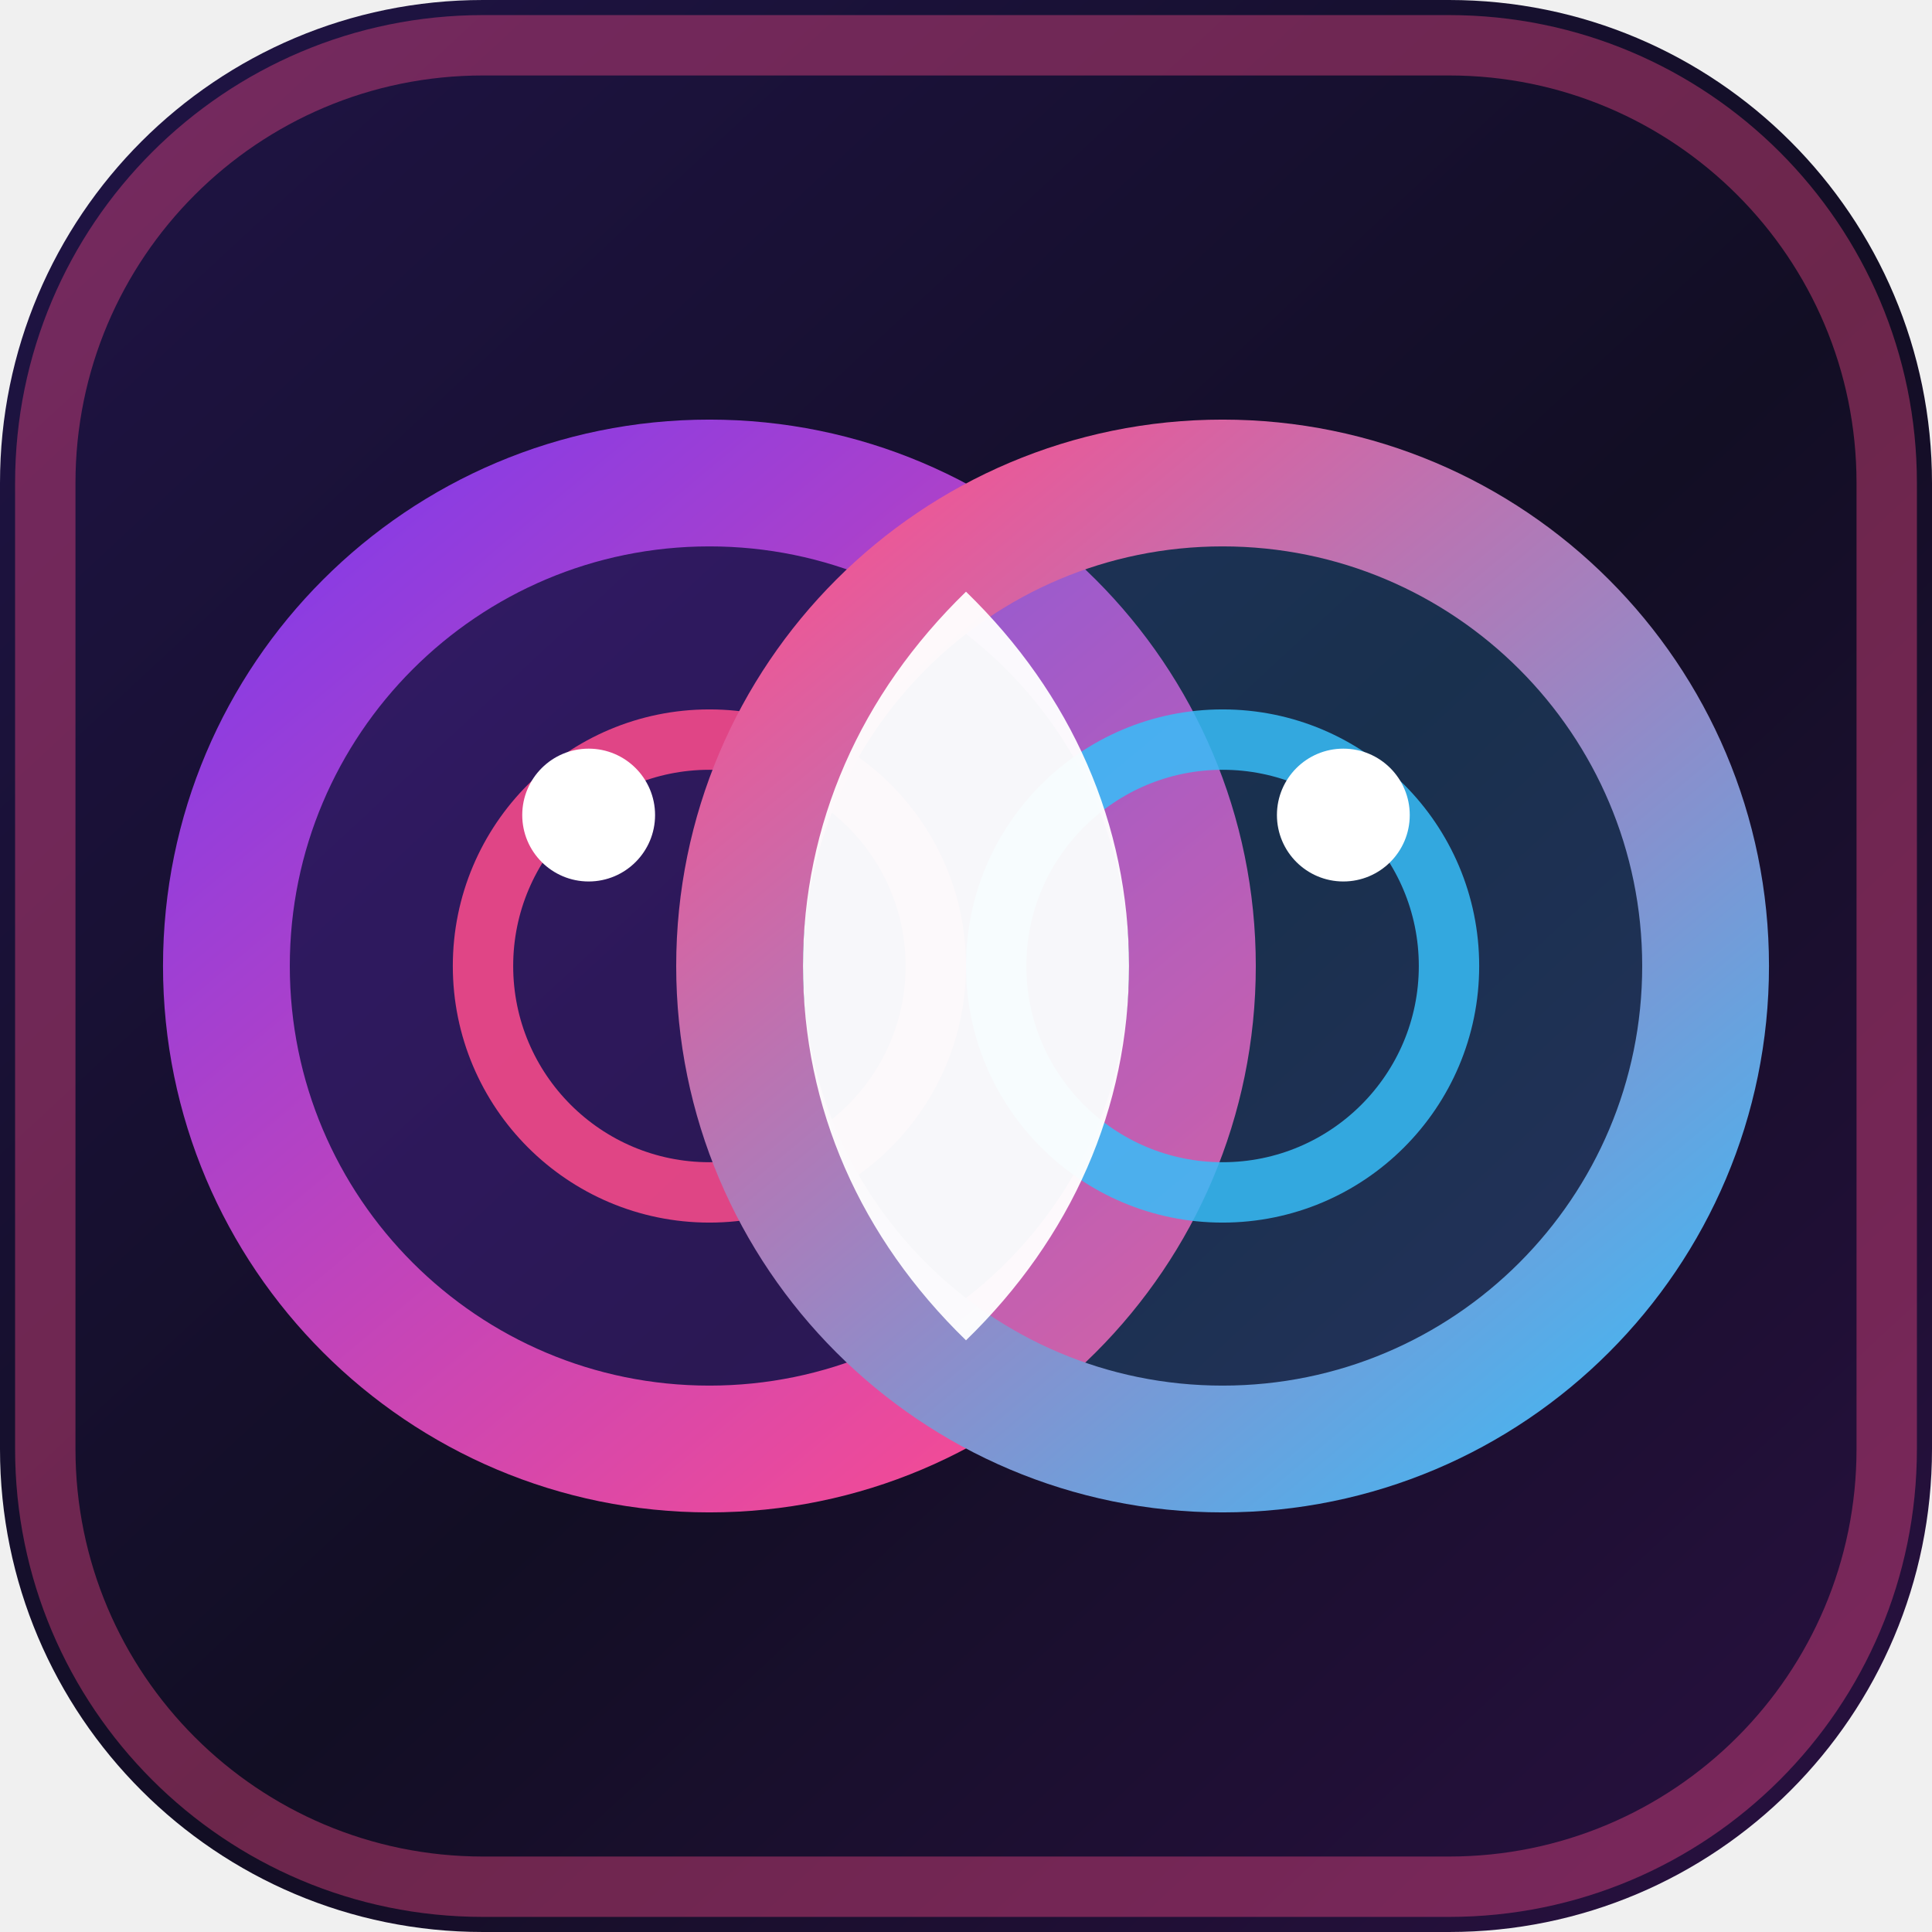
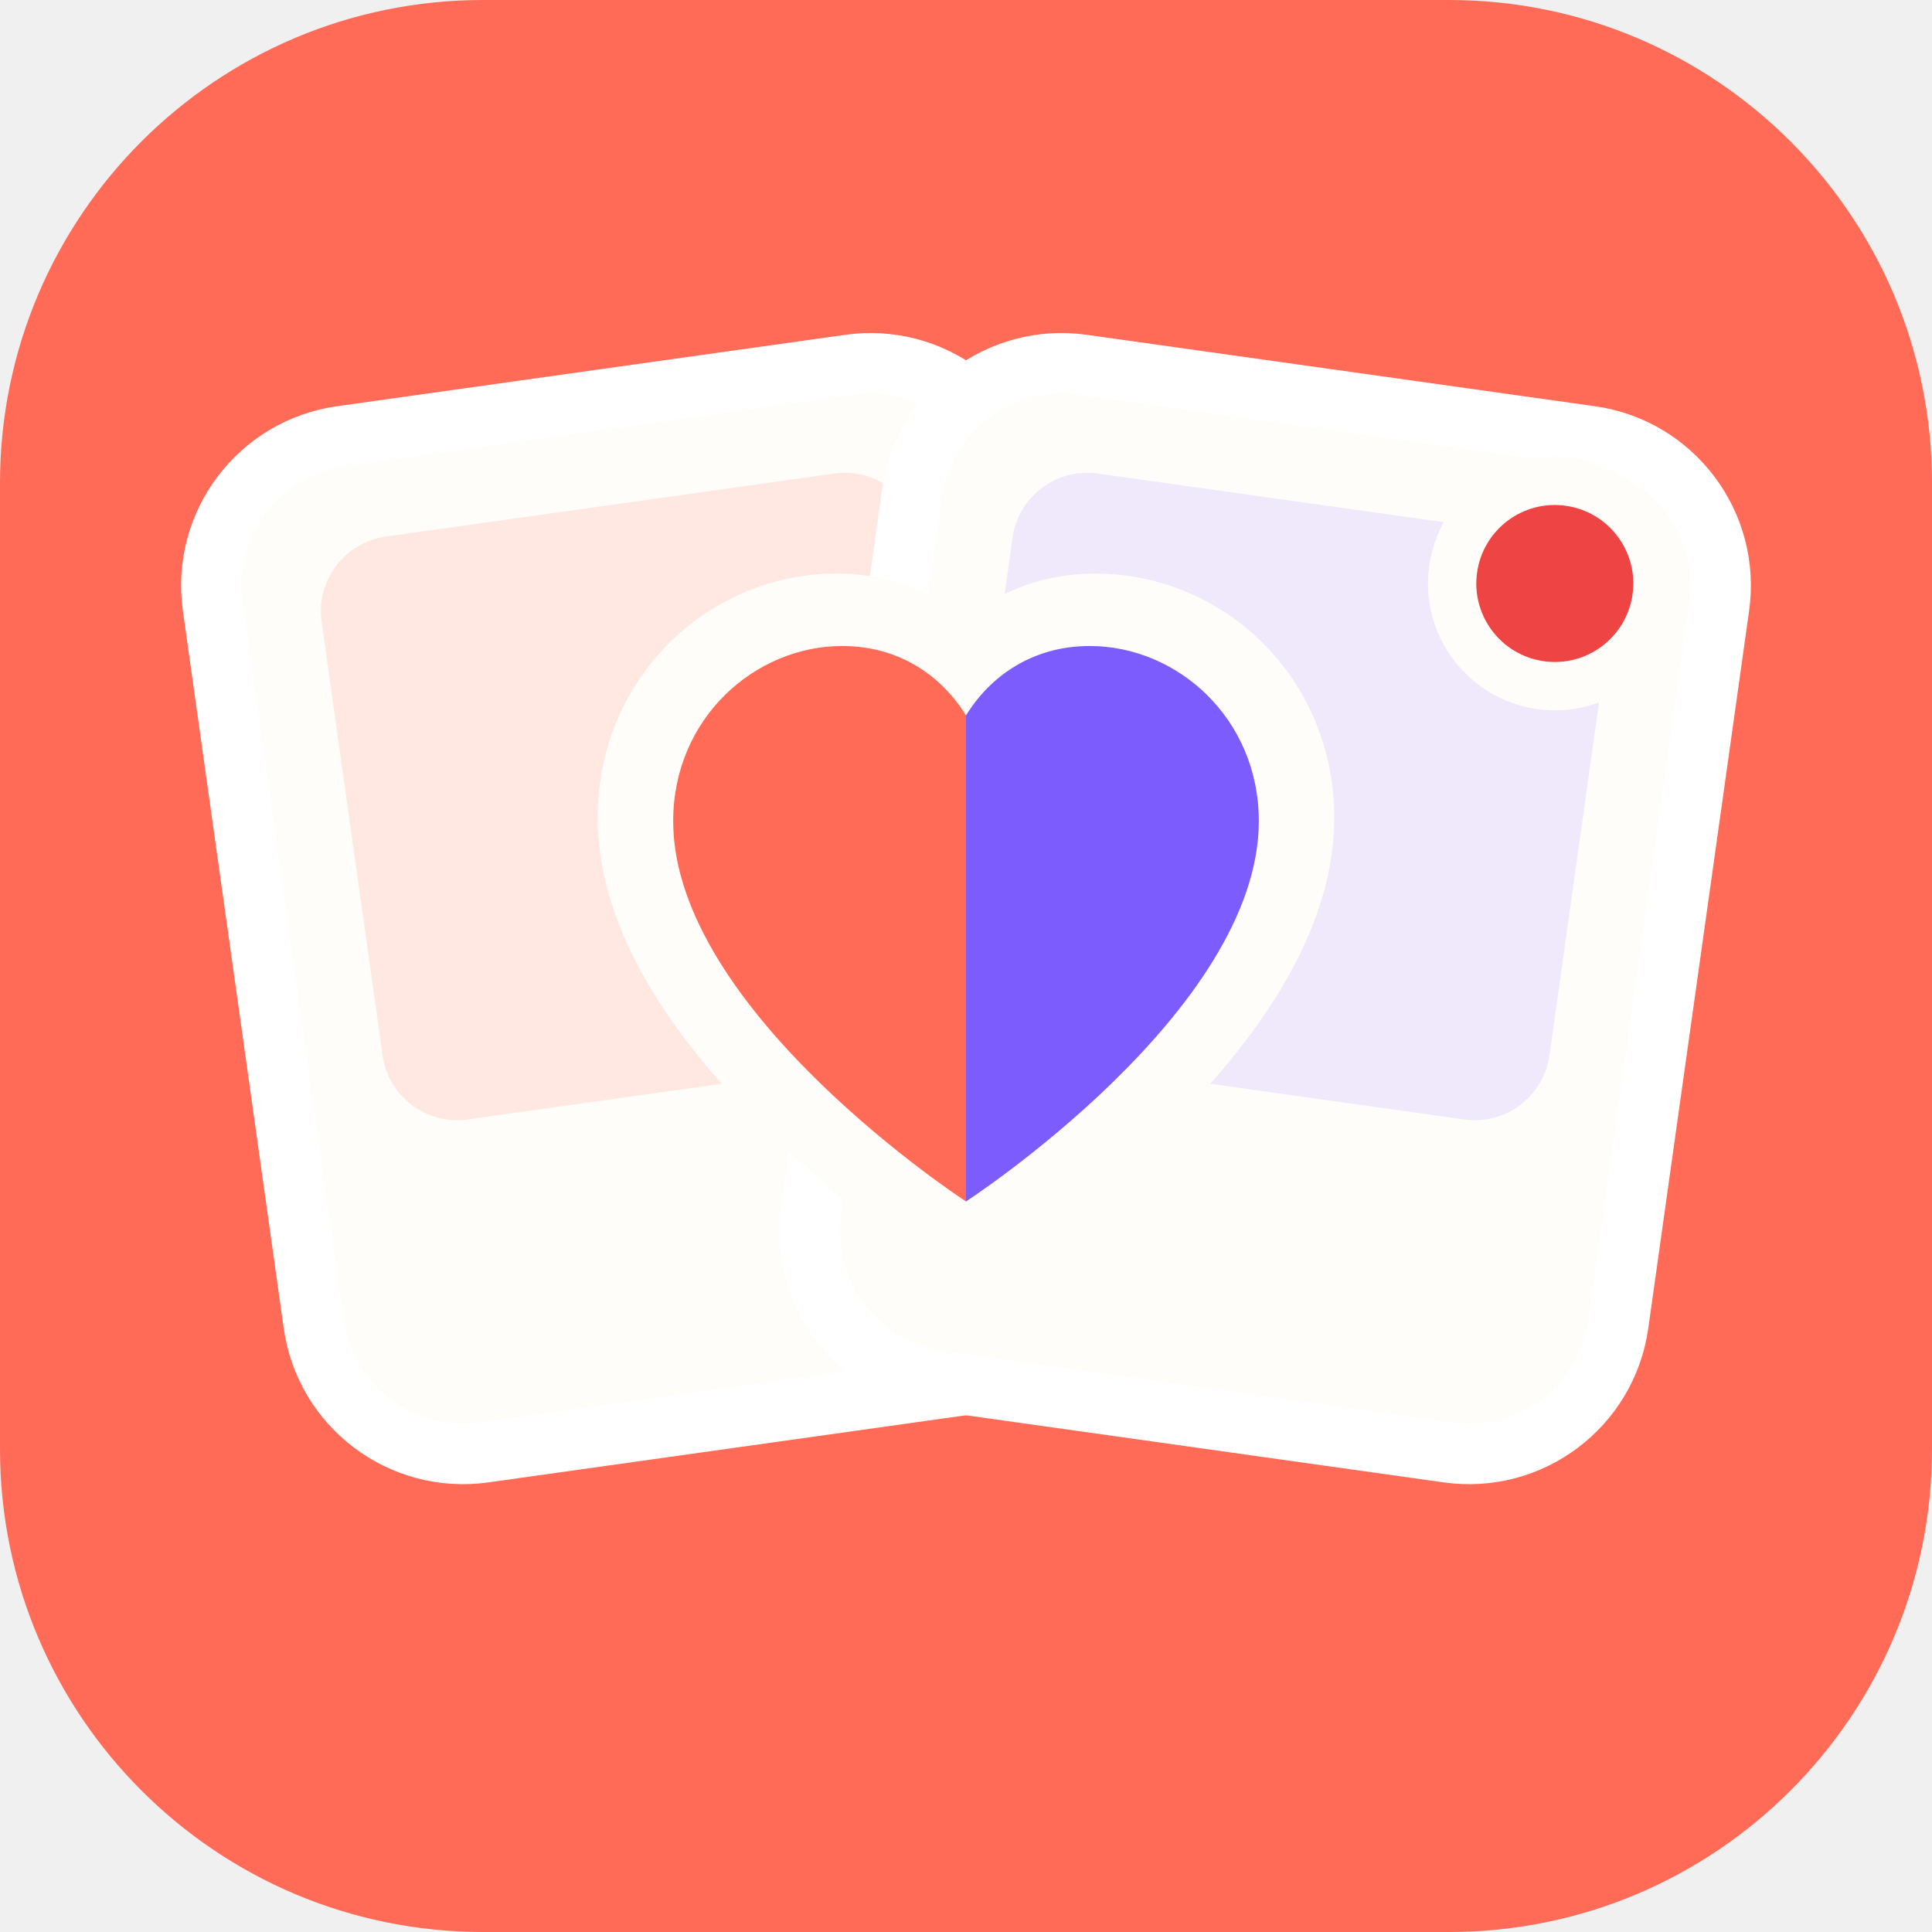
<svg xmlns="http://www.w3.org/2000/svg" viewBox="0 0 64 64" fill="none">
  <defs>
-     <linearGradient id="bg" x1="6" y1="4" x2="58" y2="60" gradientUnits="userSpaceOnUse">
-       <stop offset="0%" stop-color="#1E1342" />
-       <stop offset="55%" stop-color="#120E24" />
-       <stop offset="100%" stop-color="#26103D" />
-     </linearGradient>
-     <linearGradient id="lens-left" x1="8" y1="14" x2="38" y2="50" gradientUnits="userSpaceOnUse">
-       <stop offset="0%" stop-color="#7C3AED" />
-       <stop offset="100%" stop-color="#FF4D8D" />
-     </linearGradient>
-     <linearGradient id="lens-right" x1="26" y1="14" x2="56" y2="50" gradientUnits="userSpaceOnUse">
-       <stop offset="0%" stop-color="#FF4D8D" />
-       <stop offset="100%" stop-color="#38BDF8" />
-     </linearGradient>
+     <clipPath id="fav-heart-left">
+       <rect x="0" y="0" width="32" height="64" />
+     </clipPath>
+     <clipPath id="fav-heart-right">
+       <rect x="32" y="0" width="32" height="64" />
+     </clipPath>
  </defs>
-   <rect width="64" height="64" rx="16" fill="url(#bg)" />
-   <rect x="1.5" y="1.5" width="61" height="61" rx="14.5" stroke="#FF4D8D" stroke-opacity="0.38" stroke-width="2" />
-   <circle cx="23.5" cy="32" r="16" stroke="url(#lens-left)" stroke-width="4.2" fill="#7C3AED" fill-opacity="0.24" />
-   <circle cx="23.5" cy="32" r="7.5" stroke="#FF4D8D" stroke-width="2" stroke-opacity="0.85" />
-   <circle cx="40.5" cy="32" r="16" stroke="url(#lens-right)" stroke-width="4.2" fill="#38BDF8" fill-opacity="0.2" />
-   <circle cx="40.5" cy="32" r="7.5" stroke="#38BDF8" stroke-width="2" stroke-opacity="0.85" />
-   <path d="M32 19.6C35.5 23 37.4 27.3 37.4 32C37.4 36.7 35.5 41 32 44.4C28.5 41 26.6 36.7 26.6 32C26.6 27.3 28.5 23 32 19.6Z" fill="#FFFFFF" fill-opacity="0.96" />
-   <circle cx="19.5" cy="27" r="2.2" fill="#FFFFFF" />
-   <circle cx="44.5" cy="27" r="2.2" fill="#FFFFFF" />
+   <rect width="64" height="64" rx="16" fill="#FF6B57" />
+   <g transform="rotate(-8 23 33)">
+     <rect x="9" y="13" width="27" height="34" rx="5" fill="#FFFDF9" stroke="#FFFFFF" stroke-width="2" />
+     <rect x="12.5" y="16.5" width="20" height="19.5" rx="2.5" fill="#FFE8E2" />
+   </g>
+   <g transform="rotate(8 41 33)">
+     <rect x="28" y="13" width="27" height="34" rx="5" fill="#FFFDF9" stroke="#FFFFFF" stroke-width="2" />
+     <rect x="31.5" y="16.5" width="20" height="19.5" rx="2.5" fill="#EFE9FB" />
+     <circle cx="49.5" cy="18" r="3.4" fill="#EF4444" stroke="#FFFDF9" stroke-width="1.6" />
+   </g>
+   <path d="M32 40.5C32 40.5 21.6 33.8 21.6 27.1C21.6 23.4 24.5 20.8 27.7 20.8C29.8 20.8 31.2 21.9 32 23.3C32.8 21.9 34.2 20.8 36.3 20.8C39.5 20.8 42.4 23.4 42.4 27.1C42.4 33.8 32 40.5 32 40.5Z" fill="#FFFDF9" stroke="#FFFDF9" stroke-width="3.6" stroke-linejoin="round" />
+   <path d="M32 39.8C32 39.8 22.3 33.5 22.3 27.2C22.3 23.8 25 21.4 27.9 21.4C29.8 21.4 31.2 22.4 32 23.7C32.8 22.4 34.2 21.4 36.1 21.4C39 21.4 41.7 23.8 41.7 27.2C41.7 33.5 32 39.8 32 39.8Z" fill="#FF6B57" clip-path="url(#fav-heart-left)" />
+   <path d="M32 39.8C32 39.8 22.3 33.5 22.3 27.2C22.3 23.8 25 21.4 27.9 21.4C29.8 21.4 31.2 22.4 32 23.7C32.8 22.4 34.2 21.4 36.1 21.4C39 21.4 41.7 23.8 41.7 27.2C41.7 33.5 32 39.8 32 39.8Z" fill="#7C5CFC" clip-path="url(#fav-heart-right)" />
</svg>
